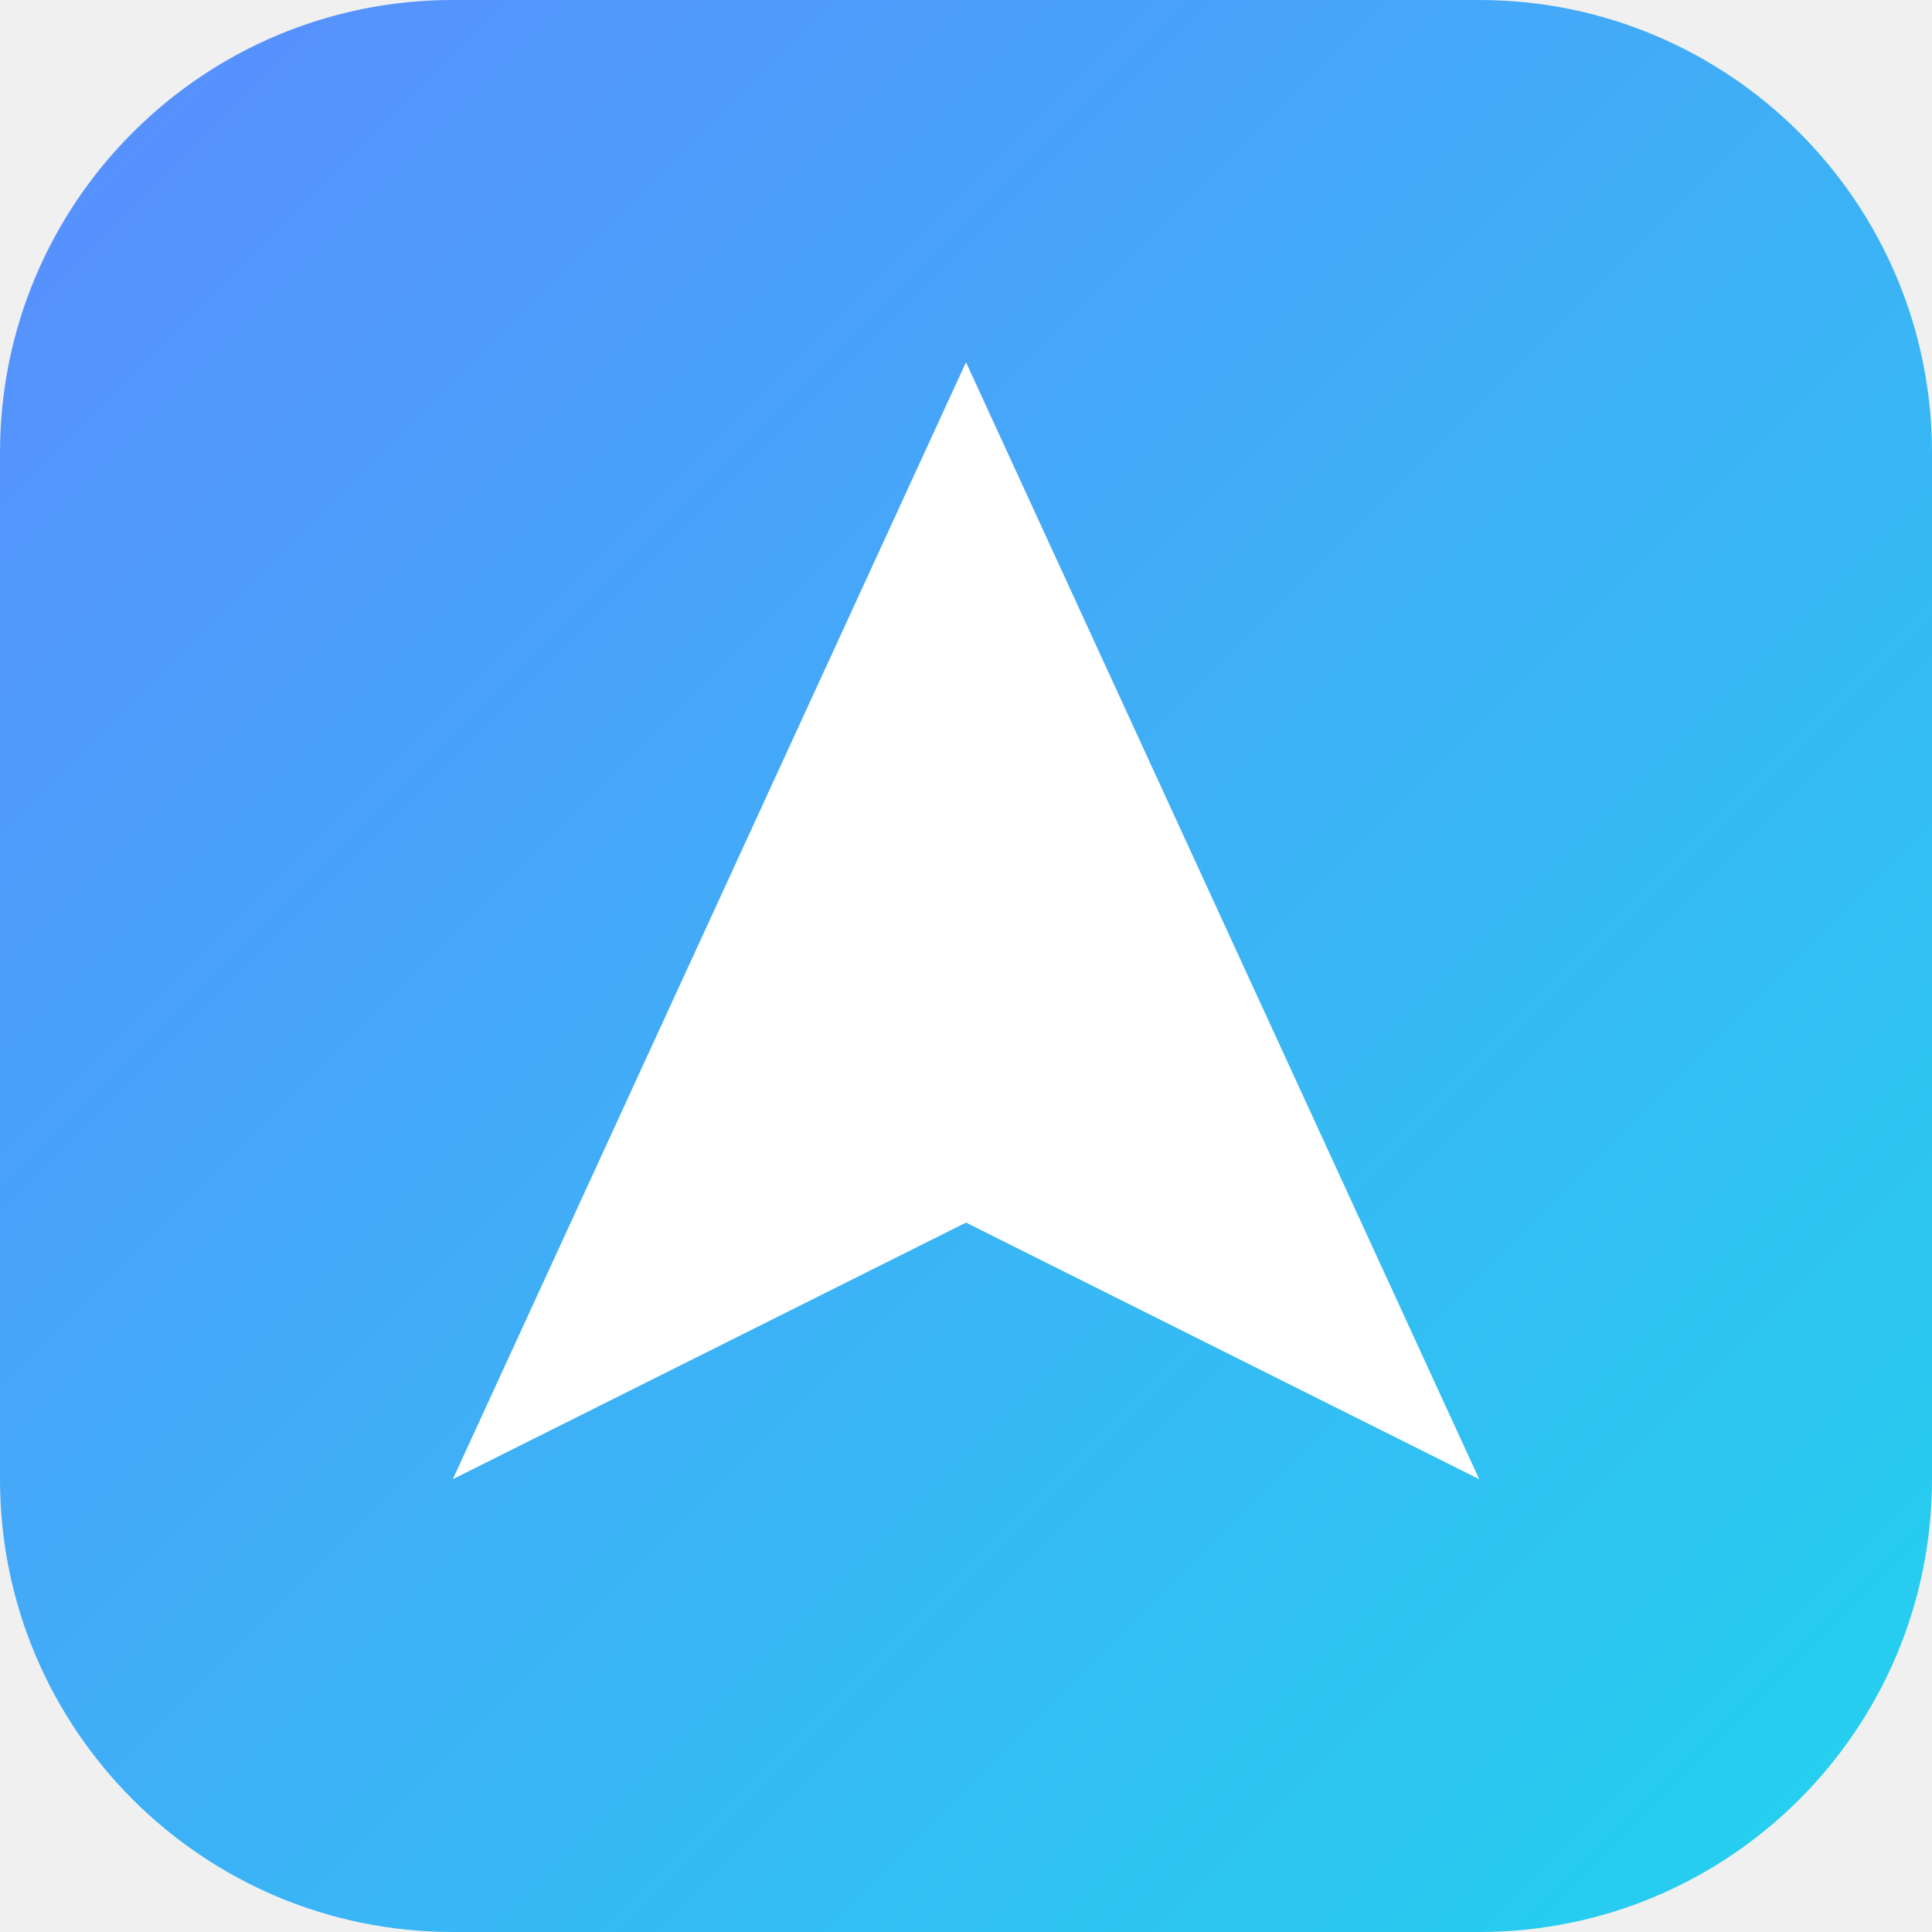
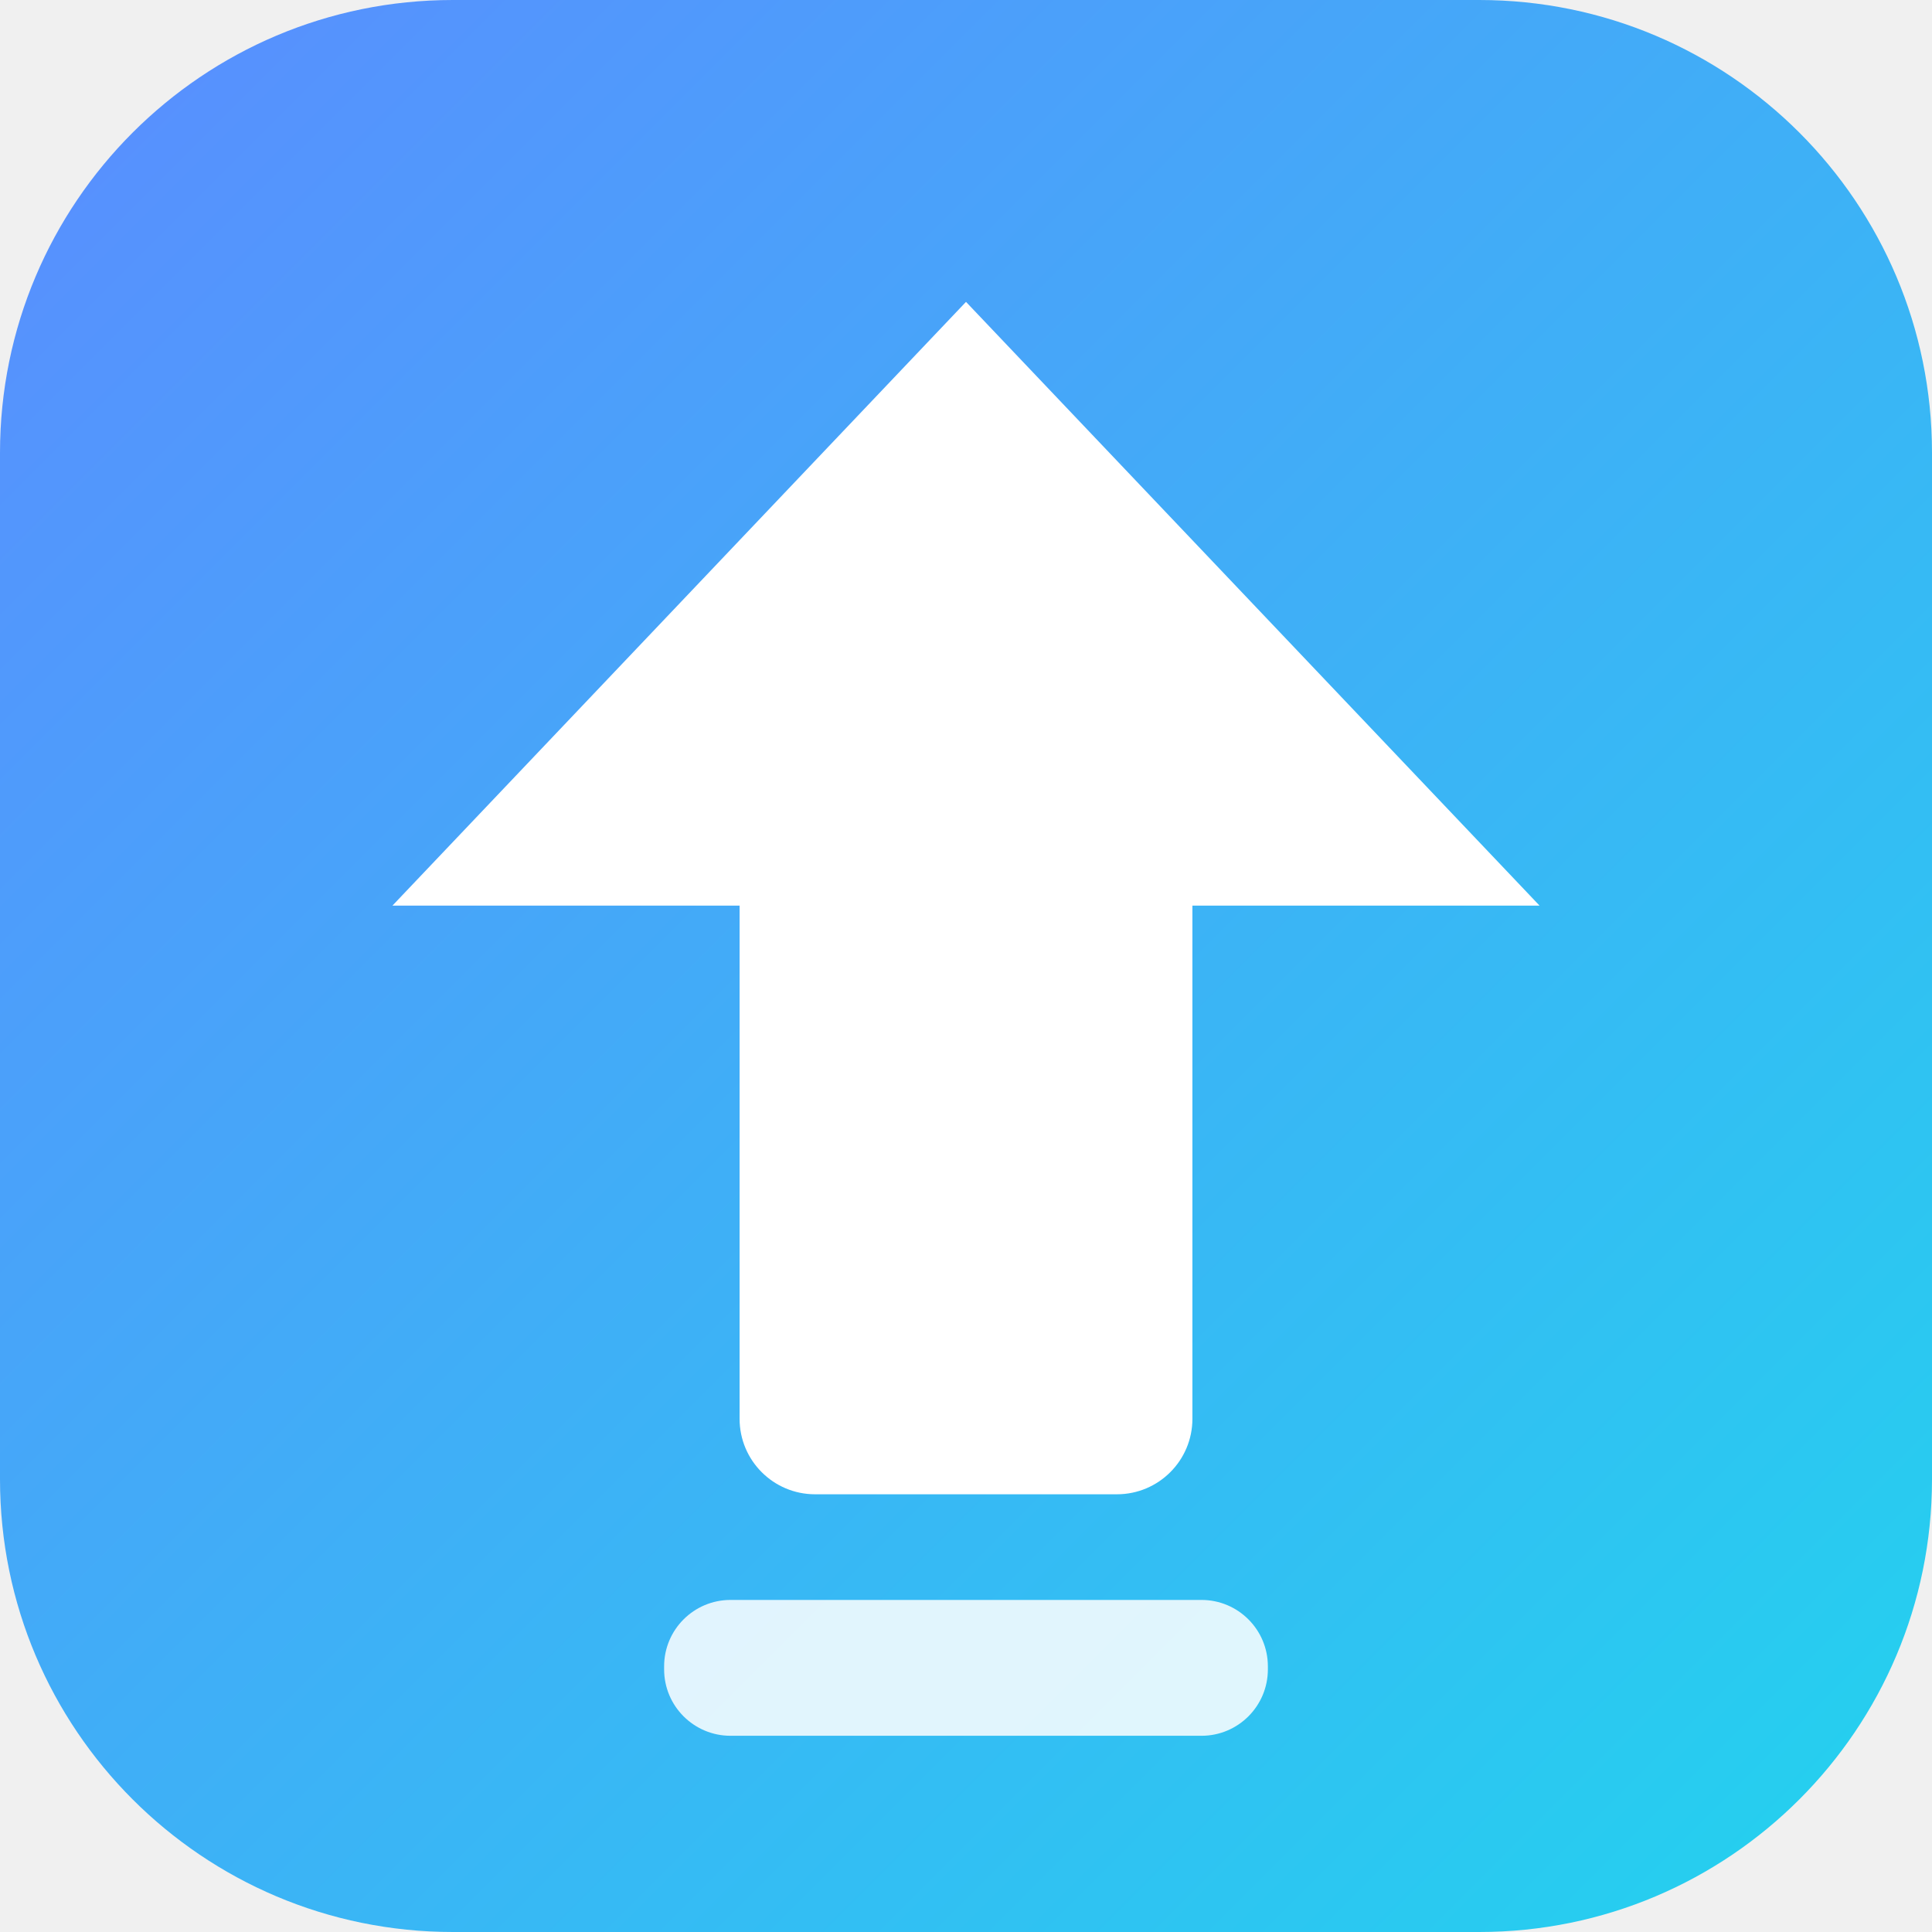
<svg xmlns="http://www.w3.org/2000/svg" viewBox="0 0 64 64">
  <defs>
    <linearGradient id="g" x1="0" y1="0" x2="1" y2="1">
      <stop offset="0" stop-color="#5b8cff" />
      <stop offset="1" stop-color="#22d3ee" />
    </linearGradient>
  </defs>
  <rect width="64" height="64" rx="15" fill="url(#g)" />
-   <path d="M15 49 32 12l17 37-17-8.5L15 49Z" fill="#fff" />
+   <path d="M32 10 51 30H39.5v17a2.5 2.5 0 0 1-2.5 2.5H27a2.5 2.5 0 0 1-2.5-2.5V30H13L32 10Z" fill="#fff" />
+   <rect x="22" y="53" width="20" height="4.5" rx="2.2" fill="#fff" opacity=".85" />
</svg>
